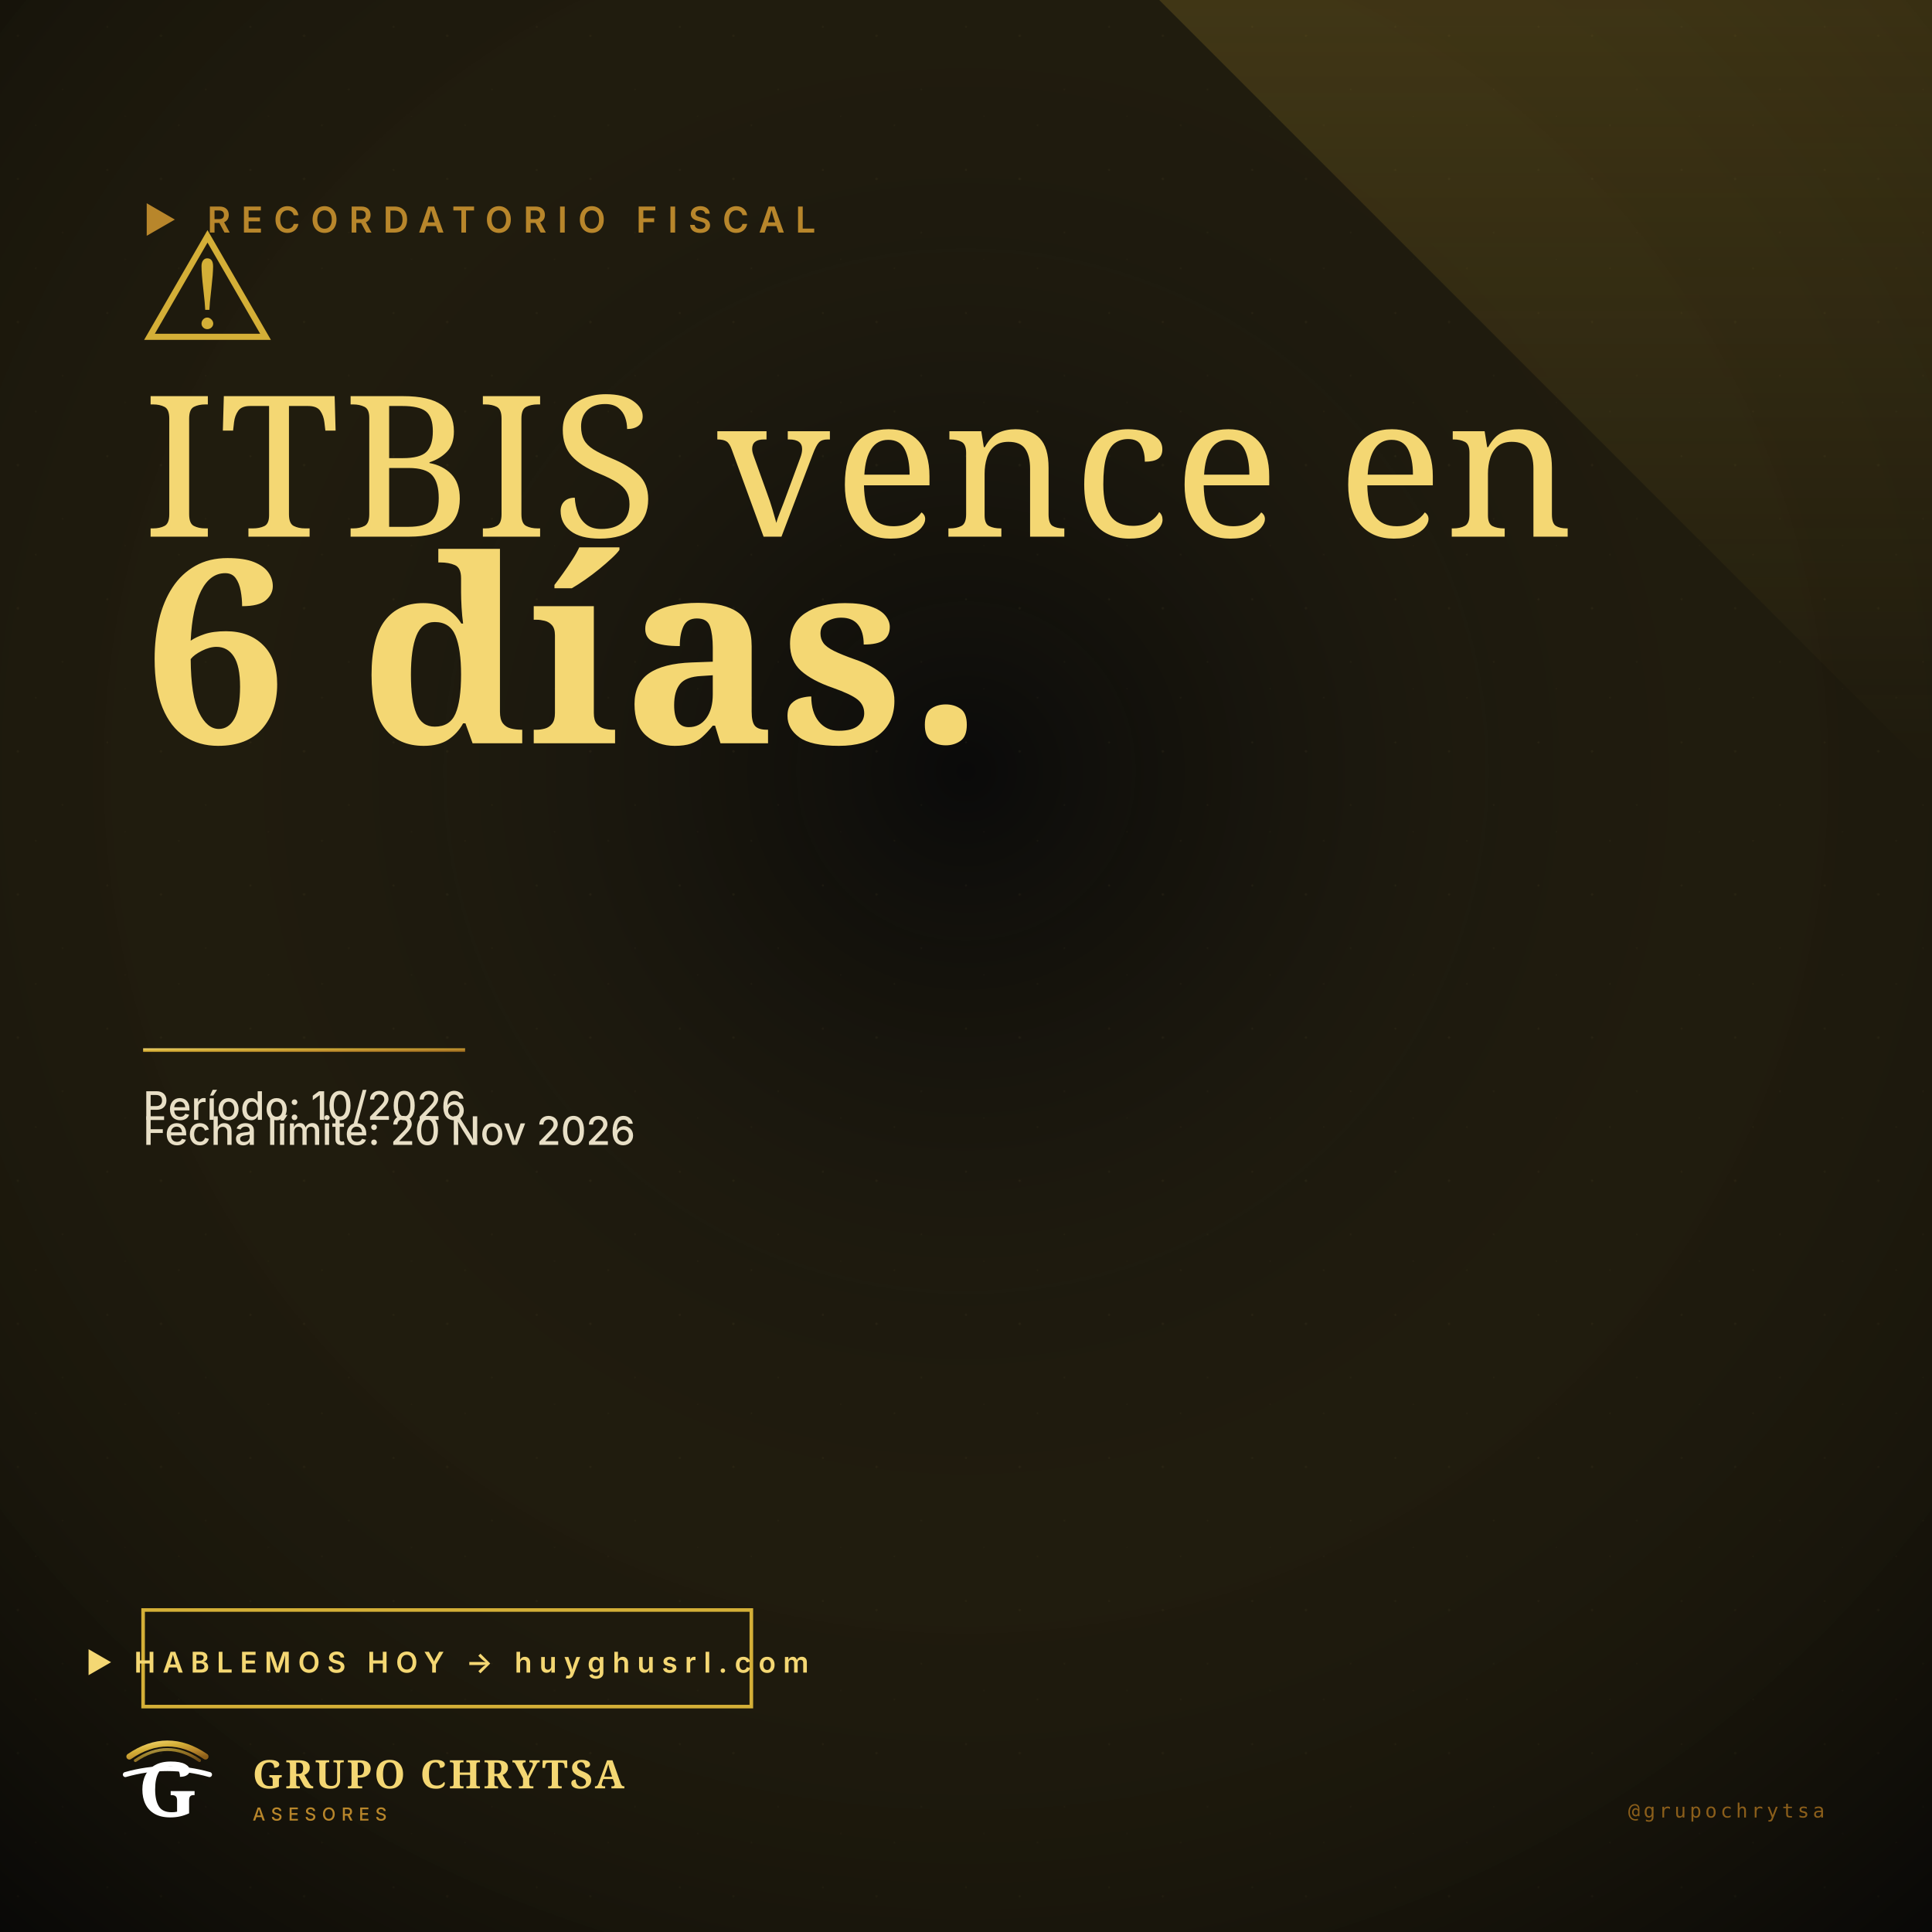
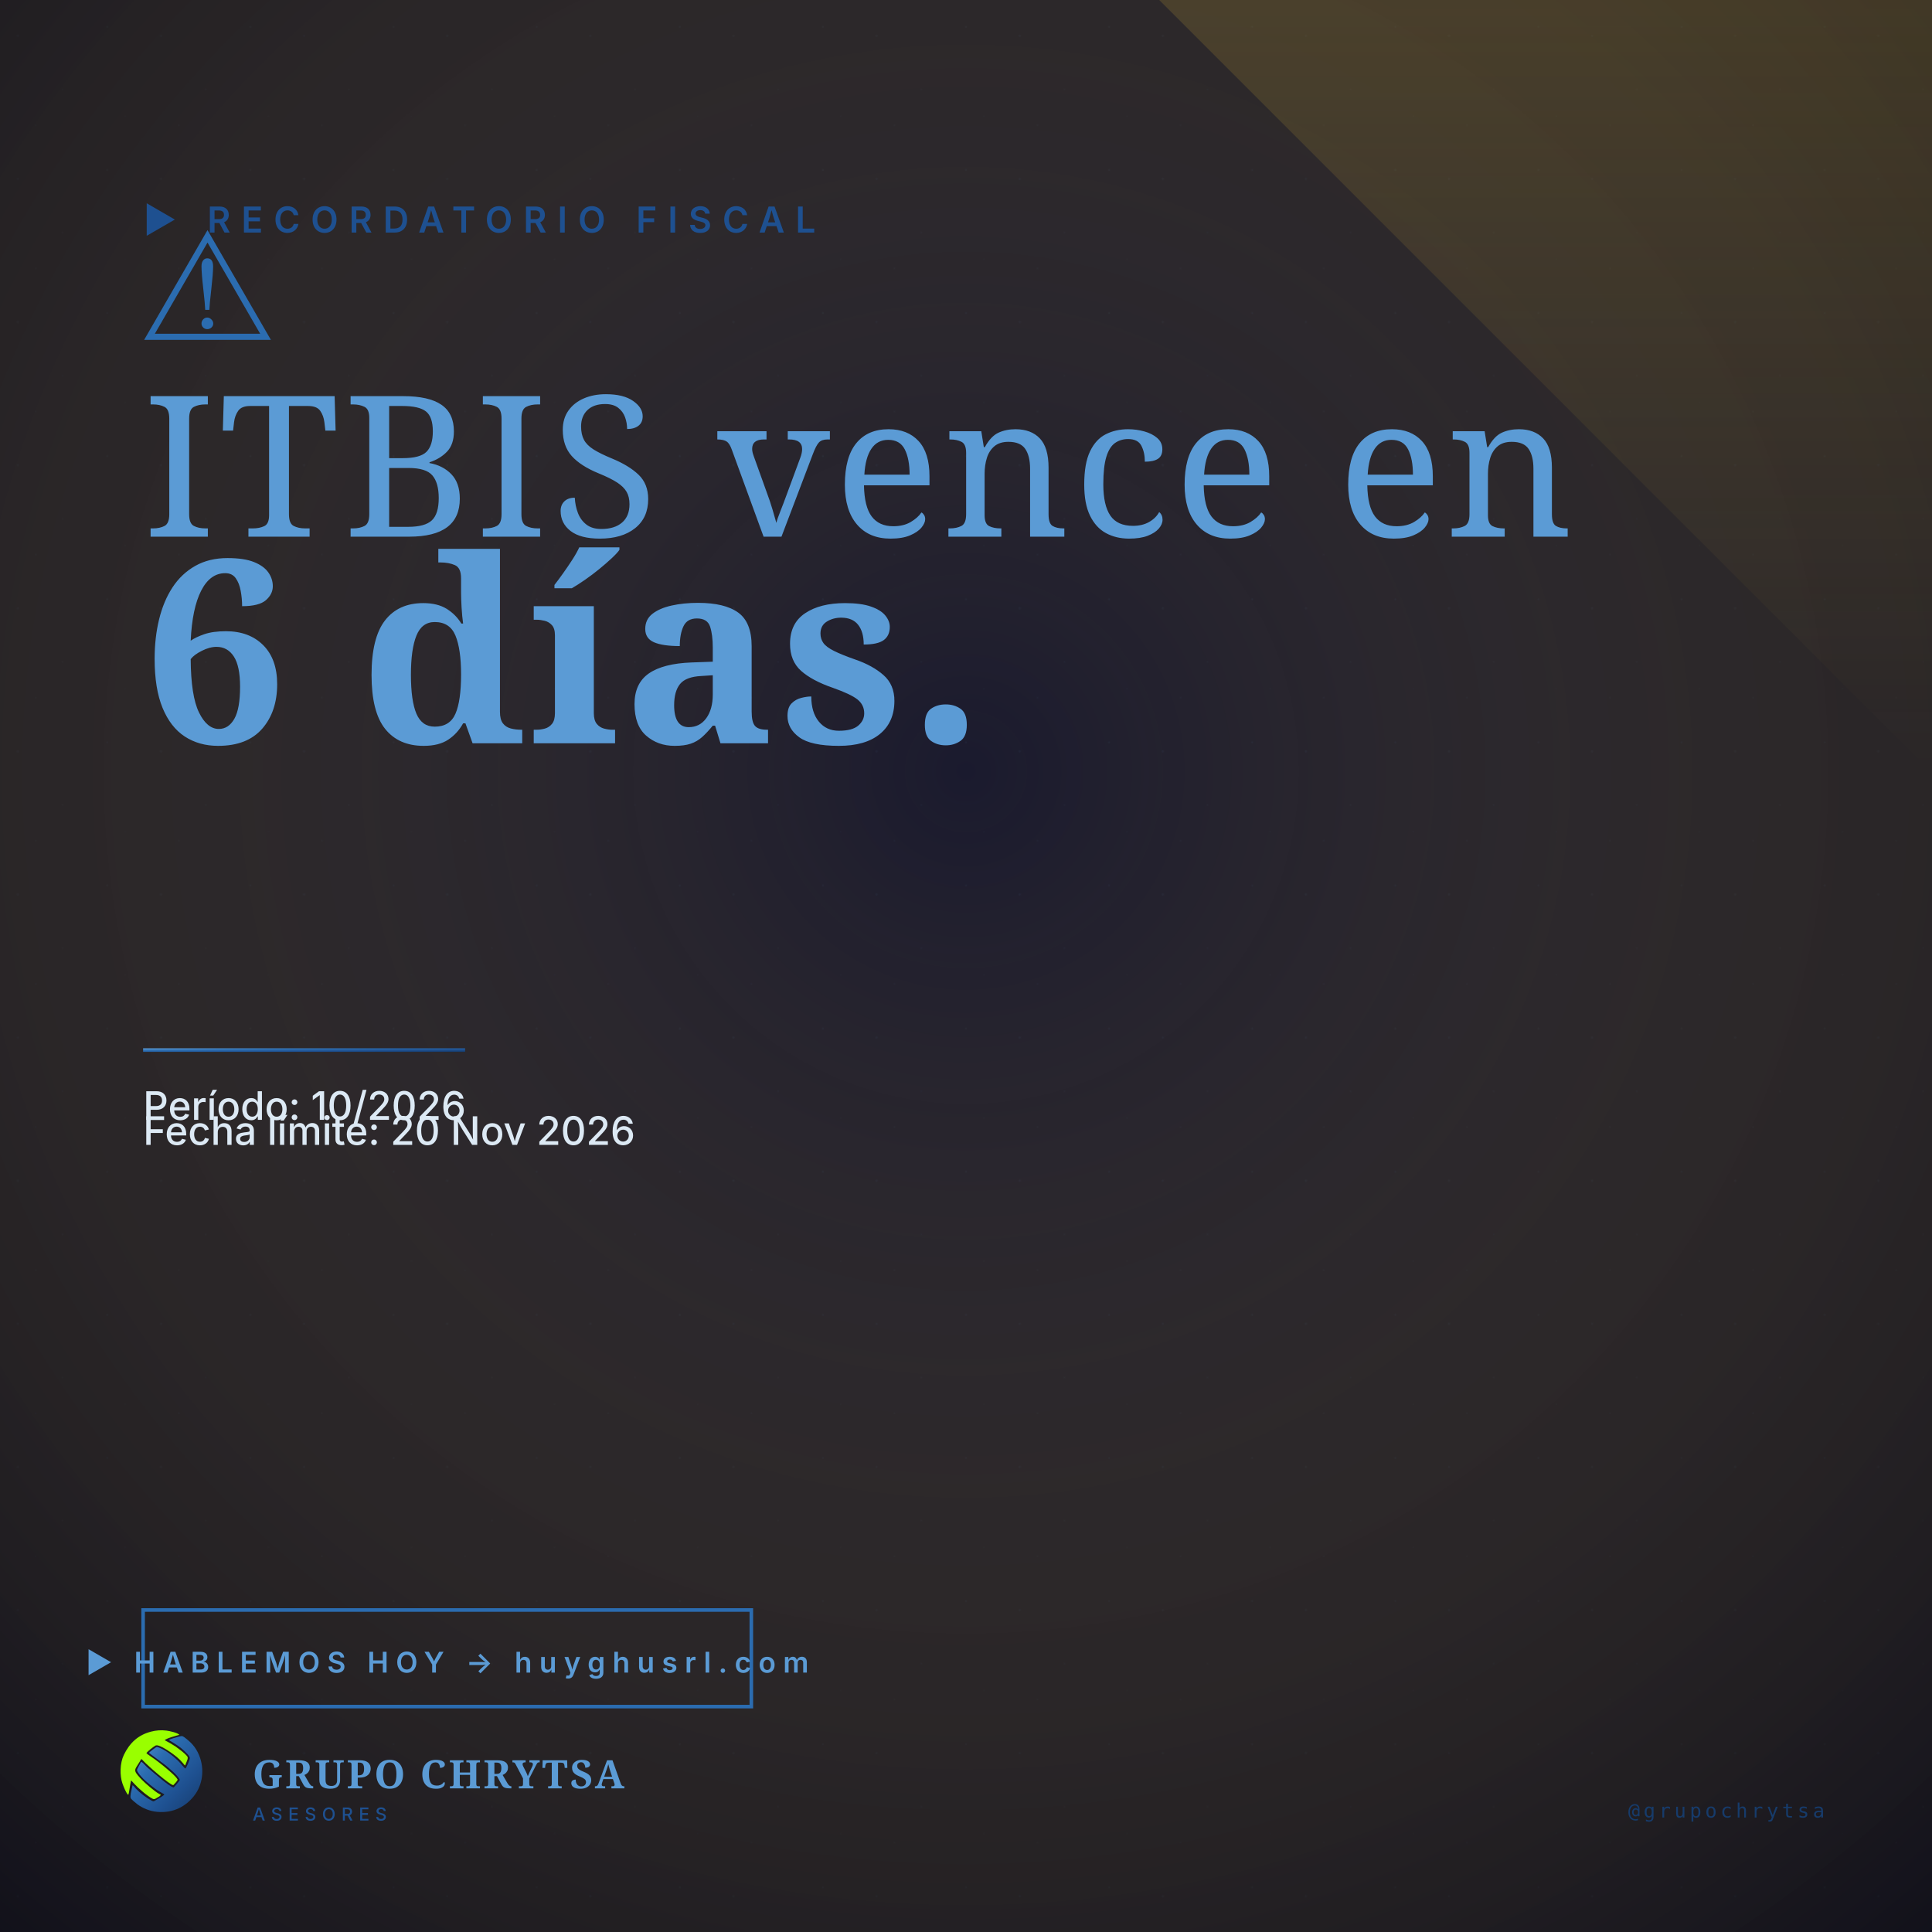
<svg xmlns="http://www.w3.org/2000/svg" viewBox="0 0 1080 1080" width="1080" height="1080" preserveAspectRatio="xMidYMid meet">
  <defs>
    <linearGradient id="g" x1="0" y1="0" x2="1" y2="1">
-       <stop offset="0" stop-color="#F4D773" />
-       <stop offset=".35" stop-color="#D4AF37" />
-       <stop offset=".7" stop-color="#B8862B" />
-       <stop offset="1" stop-color="#8B5E1A" />
+       <stop offset="0" stop-color="#5B9BD5" />
+       <stop offset=".35" stop-color="#2B6CB0" />
+       <stop offset=".7" stop-color="#1E5090" />
+       <stop offset="1" stop-color="#163B6B" />
    </linearGradient>
    <linearGradient id="g2" x1="0" y1="0" x2="0" y2="1">
      <stop offset="0" stop-color="rgba(212,175,55,.18)" />
      <stop offset="1" stop-color="rgba(212,175,55,0)" />
    </linearGradient>
    <radialGradient id="vignette" cx="0.5" cy="0.4" r="0.8">
      <stop offset="0" stop-color="rgba(212,175,55,0)" />
      <stop offset="1" stop-color="rgba(0,0,0,.45)" />
    </radialGradient>
    <pattern id="grain" x="0" y="0" width="80" height="80" patternUnits="userSpaceOnUse">
-       <circle cx="10" cy="20" r=".7" fill="#F4D773" opacity=".06" />
-       <circle cx="35" cy="50" r=".5" fill="#F4D773" opacity=".05" />
-       <circle cx="60" cy="15" r=".6" fill="#F4D773" opacity=".06" />
-       <circle cx="70" cy="65" r=".4" fill="#F4D773" opacity=".04" />
-       <circle cx="20" cy="70" r=".5" fill="#F4D773" opacity=".05" />
+       <circle cx="10" cy="20" r=".7" fill="#5B9BD5" opacity=".06" />
+       <circle cx="35" cy="50" r=".5" fill="#5B9BD5" opacity=".05" />
+       <circle cx="60" cy="15" r=".6" fill="#5B9BD5" opacity=".06" />
+       <circle cx="70" cy="65" r=".4" fill="#5B9BD5" opacity=".04" />
+       <circle cx="20" cy="70" r=".5" fill="#5B9BD5" opacity=".05" />
    </pattern>
+     <clipPath id="crownClip">
+       <circle cx="60" cy="50" r="36" />
+     </clipPath>
    <clipPath id="sphereClip">
-       <circle cx="50" cy="50" r="42" />
+       <circle cx="50" cy="49" r="38" />
    </clipPath>
    <symbol id="sphere" viewBox="0 0 100 100">
-       <circle cx="50" cy="50" r="42" fill="#0A0A0A" />
-       <g clip-path="url(#sphereClip)">
-         <path d="M50 8A42 42 0 0 0 8 50 42 42 0 0 0 50 92Q30 70 30 50Q30 30 50 8Z" fill="url(#g)" />
-         <g transform="skewY(-7)">
-           <rect x="8" y="28" width="84" height="6" fill="url(#g)" />
-           <rect x="8" y="44" width="84" height="6" fill="url(#g)" />
-           <rect x="8" y="60" width="84" height="6" fill="url(#g)" />
-         </g>
+       <g transform="translate(-51.675 4.276) scale(0.4851)">
+         <path d="M251.345 50.640 C253.822 53.458 255.769 56.325 255.673 58.179 C255.453 62.410 249.136 76.693 247.008 79.442 C246.148 79.575 245.165 79.037 244.059 77.820 C241.517 75.279 237.597 69.750 230.472 62.838 C221.170 53.814 204.110 40.495 191.200 36.283 C187.896 35.204 187.478 35.115 184.892 36.834 C181.568 39.044 173.416 45.078 171.540 47.576 L205.705 73.017 C211.892 78.204 232.880 95.329 235.051 103.399 C233.395 106.441 224.599 116.746 222.268 118.671 C213.944 117.692 180.143 87.258 171.311 80.142 C168.649 77.997 165.812 75.046 163.528 72.702 C162.012 71.148 157.916 66.462 155.452 65.792 C147.227 82.271 144.833 81.277 149.304 88.165 C156.833 99.764 172.085 112.243 183.093 120.388 C186.325 122.780 189.862 125.251 193.039 126.948 C195.108 128.054 196.031 128.843 198.236 130.018 C200.172 131.050 201.848 131.741 203.200 133.214 C201.710 135.827 188.789 143.109 186.083 144.596 C181.214 147.272 181.794 148.348 176.395 145.472 C165.723 139.785 152.808 129.681 144.774 121.273 C141.965 118.334 140.502 115.871 137.900 113.974 L134.232 130.500 C133.500 134.733 133.073 138.721 134.093 140.832 C135.250 143.228 145.444 151.732 148.396 153.825 C158.763 161.180 172.261 167.279 187.965 168.846 C222.931 172.337 248.100 156.454 263.865 136.746 C282.999 112.828 286.099 79.914 274.694 52.270 C267.560 34.977 257.387 24.998 243.958 15.098 C239.806 12.036 238.274 12.801 232.690 14.226 C227.686 15.504 215.829 18.821 212.423 20.933 C213.314 21.896 228.857 30.521 237.310 37.373 C241.291 40.598 248.216 47.081 251.345 50.640" fill="url(#g)" />
+         <path d="M134.727 104.159 C135.478 104.595 140.356 110.028 141.472 111.255 C149.894 120.515 167.974 136.296 178.853 141.792 C182.826 143.798 184.690 141.991 188.291 139.856 C190.694 138.431 194.506 136.723 196.025 133.848 L192.819 132.091 C183.785 127.506 163.458 109.601 156.894 102.798 C154.187 99.991 151.006 96.540 148.452 93.462 C138.203 81.114 144.690 80.287 155.617 60.260 C157.598 60.980 158.287 62.130 159.774 63.768 C168.926 73.852 214.420 113.490 221.635 113.948 C223.963 111.812 229.753 105.476 230.677 102.765 C227.398 95.448 206.525 78.781 199.850 73.186 C194.554 68.748 189.064 64.908 183.698 60.770 C180.683 58.445 167.682 50.049 166.321 48.210 C167.976 44.622 181.039 34.708 185.039 32.480 C192.643 28.245 223.149 51.107 228.662 55.805 C233.870 60.245 237.309 63.600 241.612 68.833 C245.038 72.998 244.604 72.615 246.050 73.256 C247.440 69.256 249.378 65.758 250.836 60.898 C251.844 57.539 251.337 56.029 250.239 54.693 C243.468 46.453 234.910 40.927 226.416 34.491 C215.552 27.513 214.921 27.453 204.151 21.567 C205.465 17.913 231.031 11.264 233.945 10.448 C231.373 6.165 213.209 2.457 207.740 1.716 C196.301 0.168 186.004 1.259 176.140 3.755 C148.825 10.667 131.518 27.636 119.889 51.735 C111.770 68.560 111.178 94.019 117.106 110.846 C119.173 116.712 125.110 131.777 129.018 133.970 C129.499 133.181 130.232 129.482 130.506 128.367 C130.897 126.103 131.307 123.775 131.594 121.703 C132.463 115.416 133.548 110.244 134.727 104.159" fill="#99FF00" />
      </g>
    </symbol>
    <symbol id="crown" viewBox="0 0 120 100">
-       <path d="M 22 32 Q 60 6 98 32" fill="none" stroke="url(#g)" stroke-width="6" stroke-linecap="round" />
-       <path d="M 28 36 Q 60 14 92 36" fill="none" stroke="url(#g)" stroke-width="3" stroke-linecap="round" opacity=".7" />
-       <path d="M 18 50 Q 60 38 102 50" fill="none" stroke="#FFFFFF" stroke-width="5" stroke-linecap="round" />
-       <text x="60" y="92" text-anchor="middle" font-family="Cinzel,Georgia,serif" font-weight="700" font-size="76" fill="#FFFFFF">G</text>
+       <g transform="translate(-41.675 5.276) scale(0.4851)">
+         <path d="M251.345 50.640 C253.822 53.458 255.769 56.325 255.673 58.179 C255.453 62.410 249.136 76.693 247.008 79.442 C246.148 79.575 245.165 79.037 244.059 77.820 C241.517 75.279 237.597 69.750 230.472 62.838 C221.170 53.814 204.110 40.495 191.200 36.283 C187.896 35.204 187.478 35.115 184.892 36.834 C181.568 39.044 173.416 45.078 171.540 47.576 L205.705 73.017 C211.892 78.204 232.880 95.329 235.051 103.399 C233.395 106.441 224.599 116.746 222.268 118.671 C213.944 117.692 180.143 87.258 171.311 80.142 C168.649 77.997 165.812 75.046 163.528 72.702 C162.012 71.148 157.916 66.462 155.452 65.792 C147.227 82.271 144.833 81.277 149.304 88.165 C156.833 99.764 172.085 112.243 183.093 120.388 C186.325 122.780 189.862 125.251 193.039 126.948 C195.108 128.054 196.031 128.843 198.236 130.018 C200.172 131.050 201.848 131.741 203.200 133.214 C201.710 135.827 188.789 143.109 186.083 144.596 C181.214 147.272 181.794 148.348 176.395 145.472 C165.723 139.785 152.808 129.681 144.774 121.273 C141.965 118.334 140.502 115.871 137.900 113.974 L134.232 130.500 C133.500 134.733 133.073 138.721 134.093 140.832 C135.250 143.228 145.444 151.732 148.396 153.825 C158.763 161.180 172.261 167.279 187.965 168.846 C222.931 172.337 248.100 156.454 263.865 136.746 C282.999 112.828 286.099 79.914 274.694 52.270 C267.560 34.977 257.387 24.998 243.958 15.098 C239.806 12.036 238.274 12.801 232.690 14.226 C227.686 15.504 215.829 18.821 212.423 20.933 C213.314 21.896 228.857 30.521 237.310 37.373 C241.291 40.598 248.216 47.081 251.345 50.640" fill="url(#g)" />
+         <path d="M134.727 104.159 C135.478 104.595 140.356 110.028 141.472 111.255 C149.894 120.515 167.974 136.296 178.853 141.792 C182.826 143.798 184.690 141.991 188.291 139.856 C190.694 138.431 194.506 136.723 196.025 133.848 L192.819 132.091 C183.785 127.506 163.458 109.601 156.894 102.798 C154.187 99.991 151.006 96.540 148.452 93.462 C138.203 81.114 144.690 80.287 155.617 60.260 C157.598 60.980 158.287 62.130 159.774 63.768 C168.926 73.852 214.420 113.490 221.635 113.948 C223.963 111.812 229.753 105.476 230.677 102.765 C227.398 95.448 206.525 78.781 199.850 73.186 C194.554 68.748 189.064 64.908 183.698 60.770 C180.683 58.445 167.682 50.049 166.321 48.210 C167.976 44.622 181.039 34.708 185.039 32.480 C192.643 28.245 223.149 51.107 228.662 55.805 C233.870 60.245 237.309 63.600 241.612 68.833 C245.038 72.998 244.604 72.615 246.050 73.256 C247.440 69.256 249.378 65.758 250.836 60.898 C251.844 57.539 251.337 56.029 250.239 54.693 C243.468 46.453 234.910 40.927 226.416 34.491 C215.552 27.513 214.921 27.453 204.151 21.567 C205.465 17.913 231.031 11.264 233.945 10.448 C231.373 6.165 213.209 2.457 207.740 1.716 C196.301 0.168 186.004 1.259 176.140 3.755 C148.825 10.667 131.518 27.636 119.889 51.735 C111.770 68.560 111.178 94.019 117.106 110.846 C119.173 116.712 125.110 131.777 129.018 133.970 C129.499 133.181 130.232 129.482 130.506 128.367 C130.897 126.103 131.307 123.775 131.594 121.703 C132.463 115.416 133.548 110.244 134.727 104.159" fill="#99FF00" />
+       </g>
    </symbol>
  </defs>
-   <rect id="bg" width="1080" height="1080" fill="#0A0A0A" />
+   <rect id="bg" width="1080" height="1080" fill="#1A1A2E" />
  <rect width="1080" height="1080" fill="url(#grain)" opacity=".7" />
  <rect width="1080" height="1080" fill="url(#vignette)" />
  <path d="M 1080 0 L 1080 432 L 648 0 Z" fill="url(#g2)" />
  <g id="eyebrow" transform="translate(80,130)">
-     <text font-family="Inter,Arial,sans-serif" font-weight="600" font-size="20" fill="#B8862B" letter-spacing="6">▶ RECORDATORIO FISCAL</text>
+     <text font-family="Inter,Arial,sans-serif" font-weight="600" font-size="20" fill="#1E5090" letter-spacing="6">▶ RECORDATORIO FISCAL</text>
  </g>
  <g id="warn" transform="translate(80,190)">
-     <text font-family="Cinzel,Georgia,serif" font-weight="600" font-size="80" fill="#D4AF37">⚠</text>
+     <text font-family="Cinzel,Georgia,serif" font-weight="600" font-size="80" fill="#2B6CB0">⚠</text>
  </g>
  <g id="headline" transform="translate(80,300)">
-     <text font-family="Cinzel,Georgia,serif" font-weight="500" font-size="110" fill="#F4D773" letter-spacing="2">ITBIS vence en</text>
-     <text y="115.5" font-family="Cinzel,Georgia,serif" font-weight="700" font-size="143" fill="#F4D773" letter-spacing="2">6 días.</text>
+     <text font-family="Cinzel,Georgia,serif" font-weight="500" font-size="110" fill="#5B9BD5" letter-spacing="2">ITBIS vence en</text>
+     <text y="115.5" font-family="Cinzel,Georgia,serif" font-weight="700" font-size="143" fill="#5B9BD5" letter-spacing="2">6 días.</text>
  </g>
  <g id="meta" transform="translate(80,586)">
    <rect x="0" y="0" width="180" height="2" fill="url(#g)" />
-     <text y="40" font-family="Inter,Arial,sans-serif" font-weight="500" font-size="22" fill="#e8dfc6">Período: 10/2026</text>
-     <text y="54" font-family="Inter,Arial,sans-serif" font-weight="500" font-size="22" fill="#e8dfc6">Fecha límite: 20 Nov 2026</text>
+     <text y="40" font-family="Inter,Arial,sans-serif" font-weight="500" font-size="22" fill="#dce9f4">Período: 10/2026</text>
+     <text y="54" font-family="Inter,Arial,sans-serif" font-weight="500" font-size="22" fill="#dce9f4">Fecha límite: 20 Nov 2026</text>
  </g>
  <g id="cta" transform="translate(80,900)">
-     <rect width="340" height="54" fill="none" stroke="#D4AF37" stroke-width="2" />
-     <text x="170" y="35" text-anchor="middle" font-family="Inter,Arial,sans-serif" font-weight="600" font-size="16" fill="#F4D773" letter-spacing="4">▶ HABLEMOS HOY → huyghusrl.com</text>
+     <rect width="340" height="54" fill="none" stroke="#2B6CB0" stroke-width="2" />
+     <text x="170" y="35" text-anchor="middle" font-family="Inter,Arial,sans-serif" font-weight="600" font-size="16" fill="#5B9BD5" letter-spacing="4">▶ HABLEMOS HOY → huyghusrl.com</text>
  </g>
  <g id="logo">
    <use href="#crown" x="60" y="964" width="67.2" height="56" />
-     <text x="141.2" y="999.7" font-family="Cinzel,Georgia,serif" font-weight="600" font-size="22" fill="#F4D773" letter-spacing="1.32">GRUPO CHRYTSA</text>
-     <text x="141.2" y="1017.7" font-family="Inter,Arial,sans-serif" font-weight="500" font-size="10" fill="#B8862B" letter-spacing="3.2">ASESORES</text>
-     <text x="1020" y="1016" text-anchor="end" font-family="JetBrains Mono,monospace" font-size="11" fill="#8B5E1A" letter-spacing="1.98">@grupochrytsa</text>
+     <text x="141.2" y="999.7" font-family="Cinzel,Georgia,serif" font-weight="600" font-size="22" fill="#5B9BD5" letter-spacing="1.32">GRUPO CHRYTSA</text>
+     <text x="141.2" y="1017.7" font-family="Inter,Arial,sans-serif" font-weight="500" font-size="10" fill="#1E5090" letter-spacing="3.2">ASESORES</text>
+     <text x="1020" y="1016" text-anchor="end" font-family="JetBrains Mono,monospace" font-size="11" fill="#163B6B" letter-spacing="1.98">@grupochrytsa</text>
  </g>
</svg>
